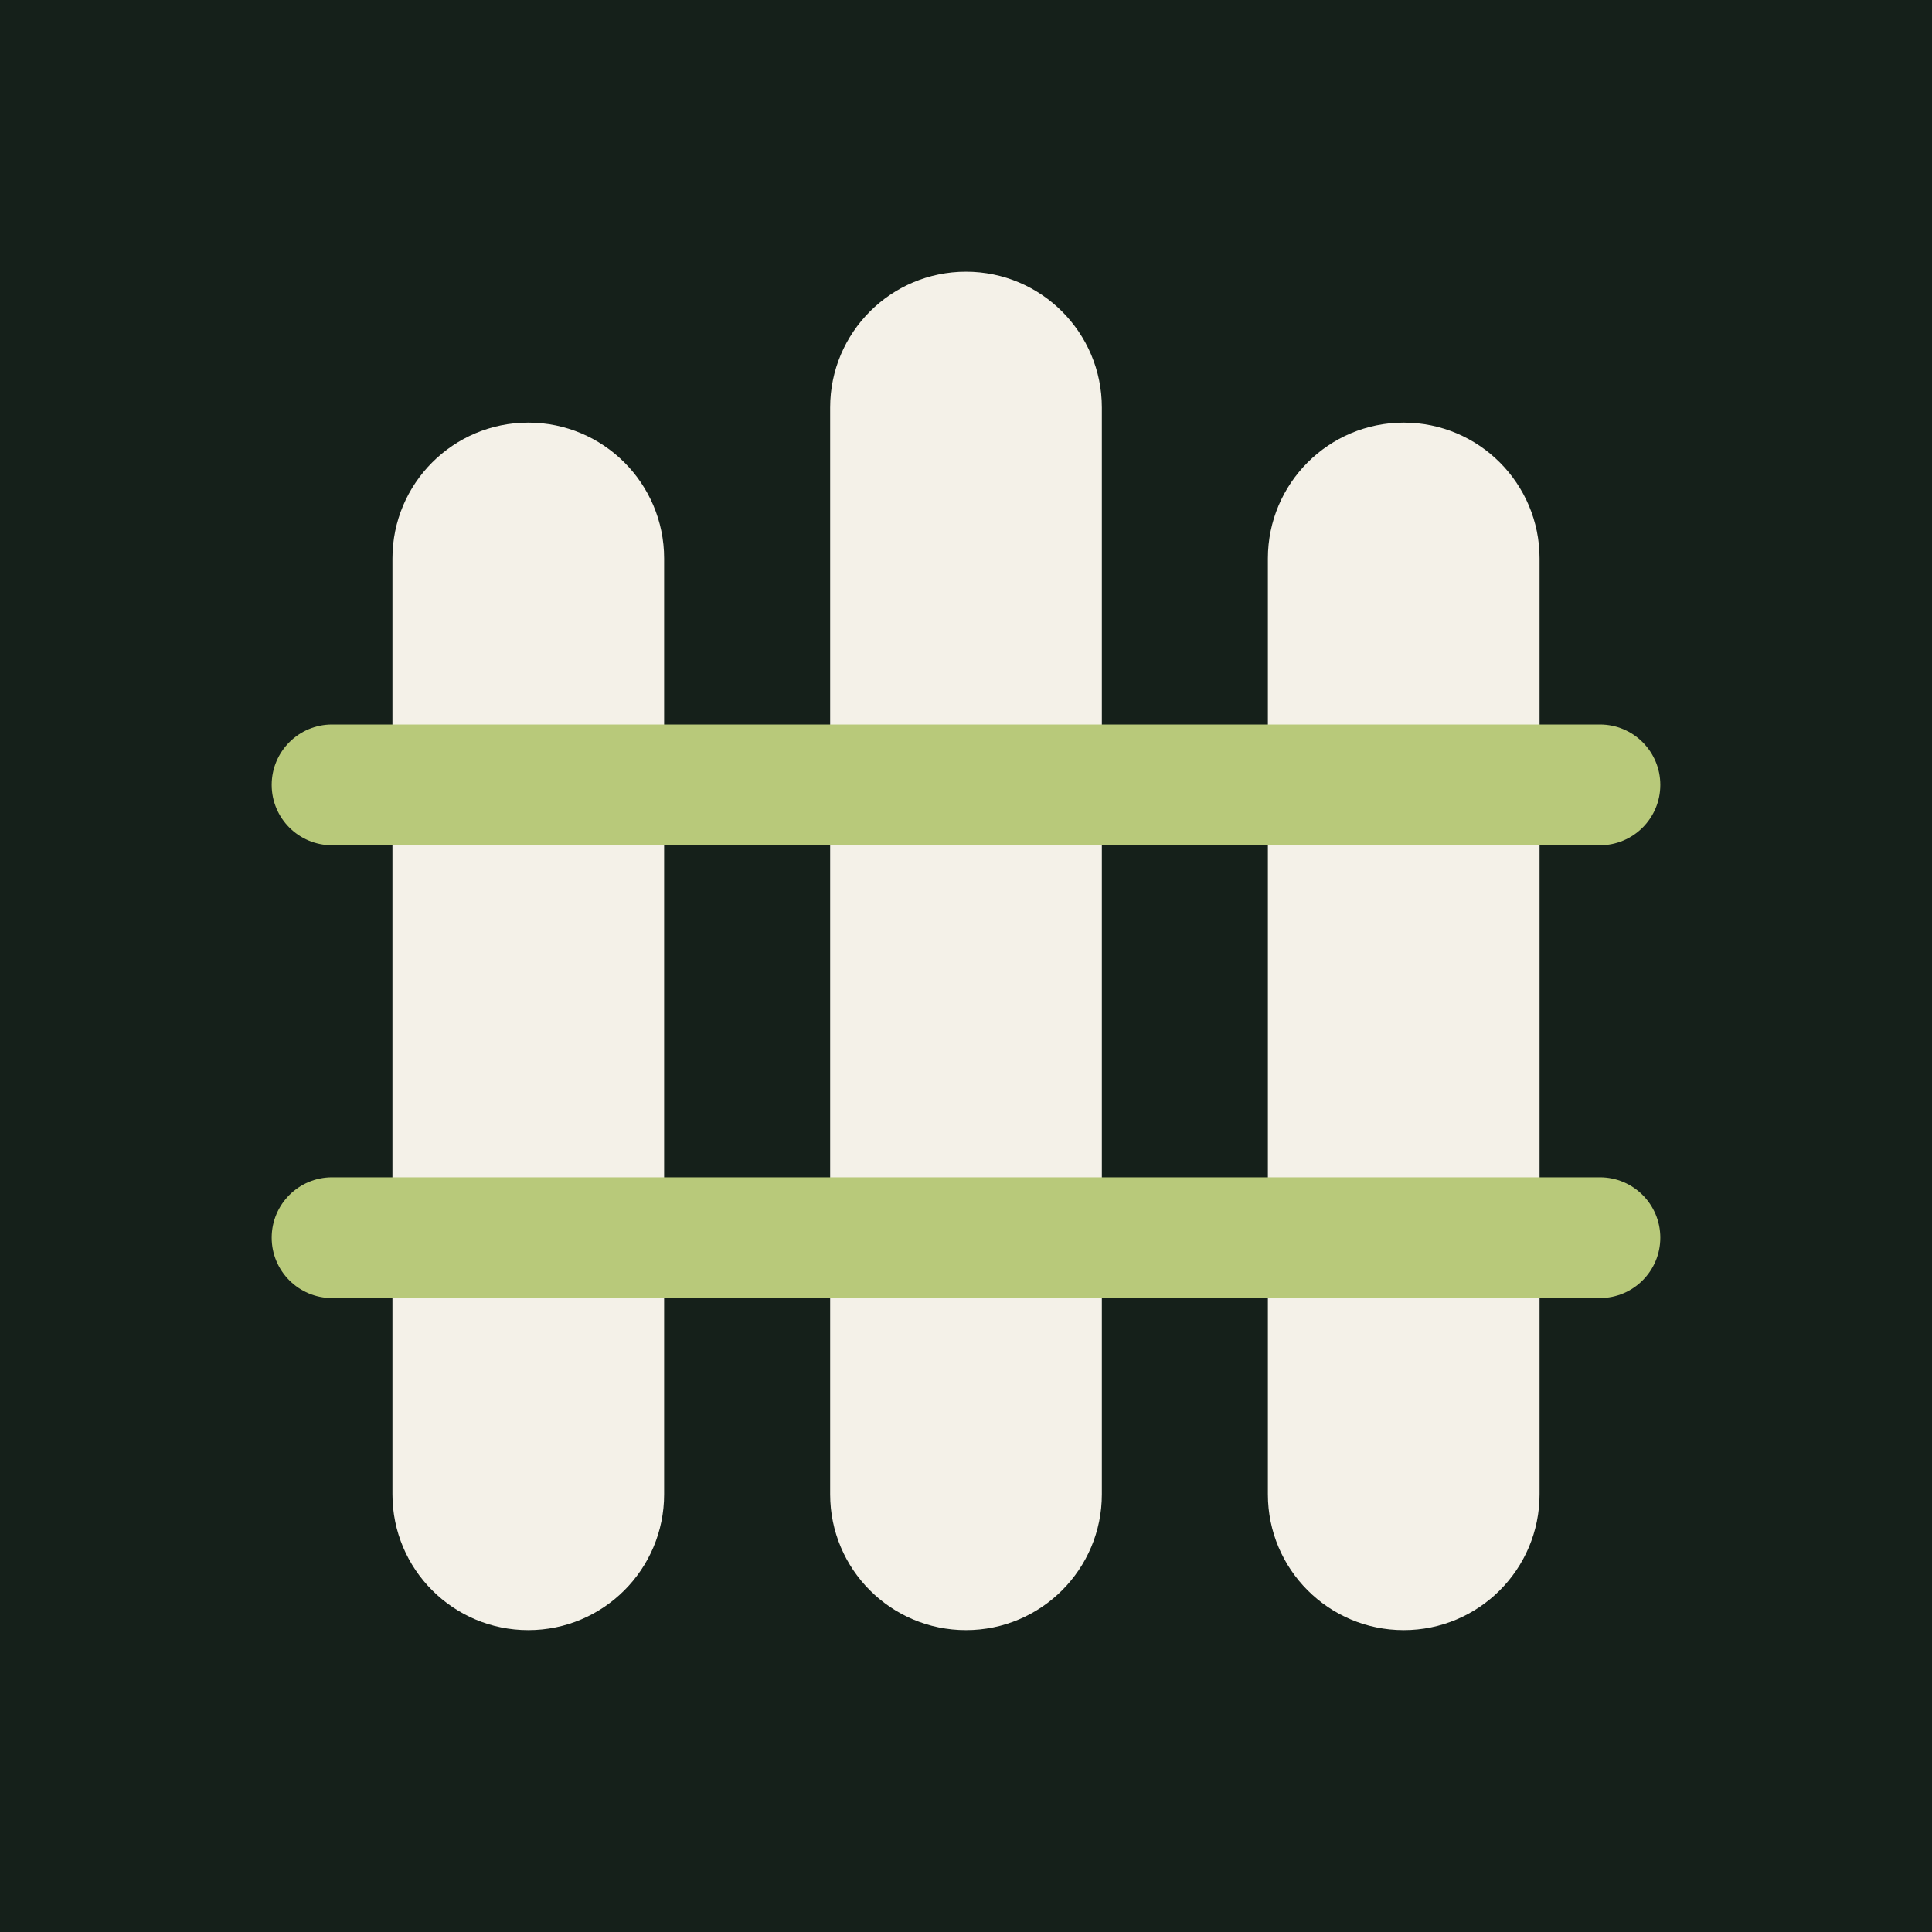
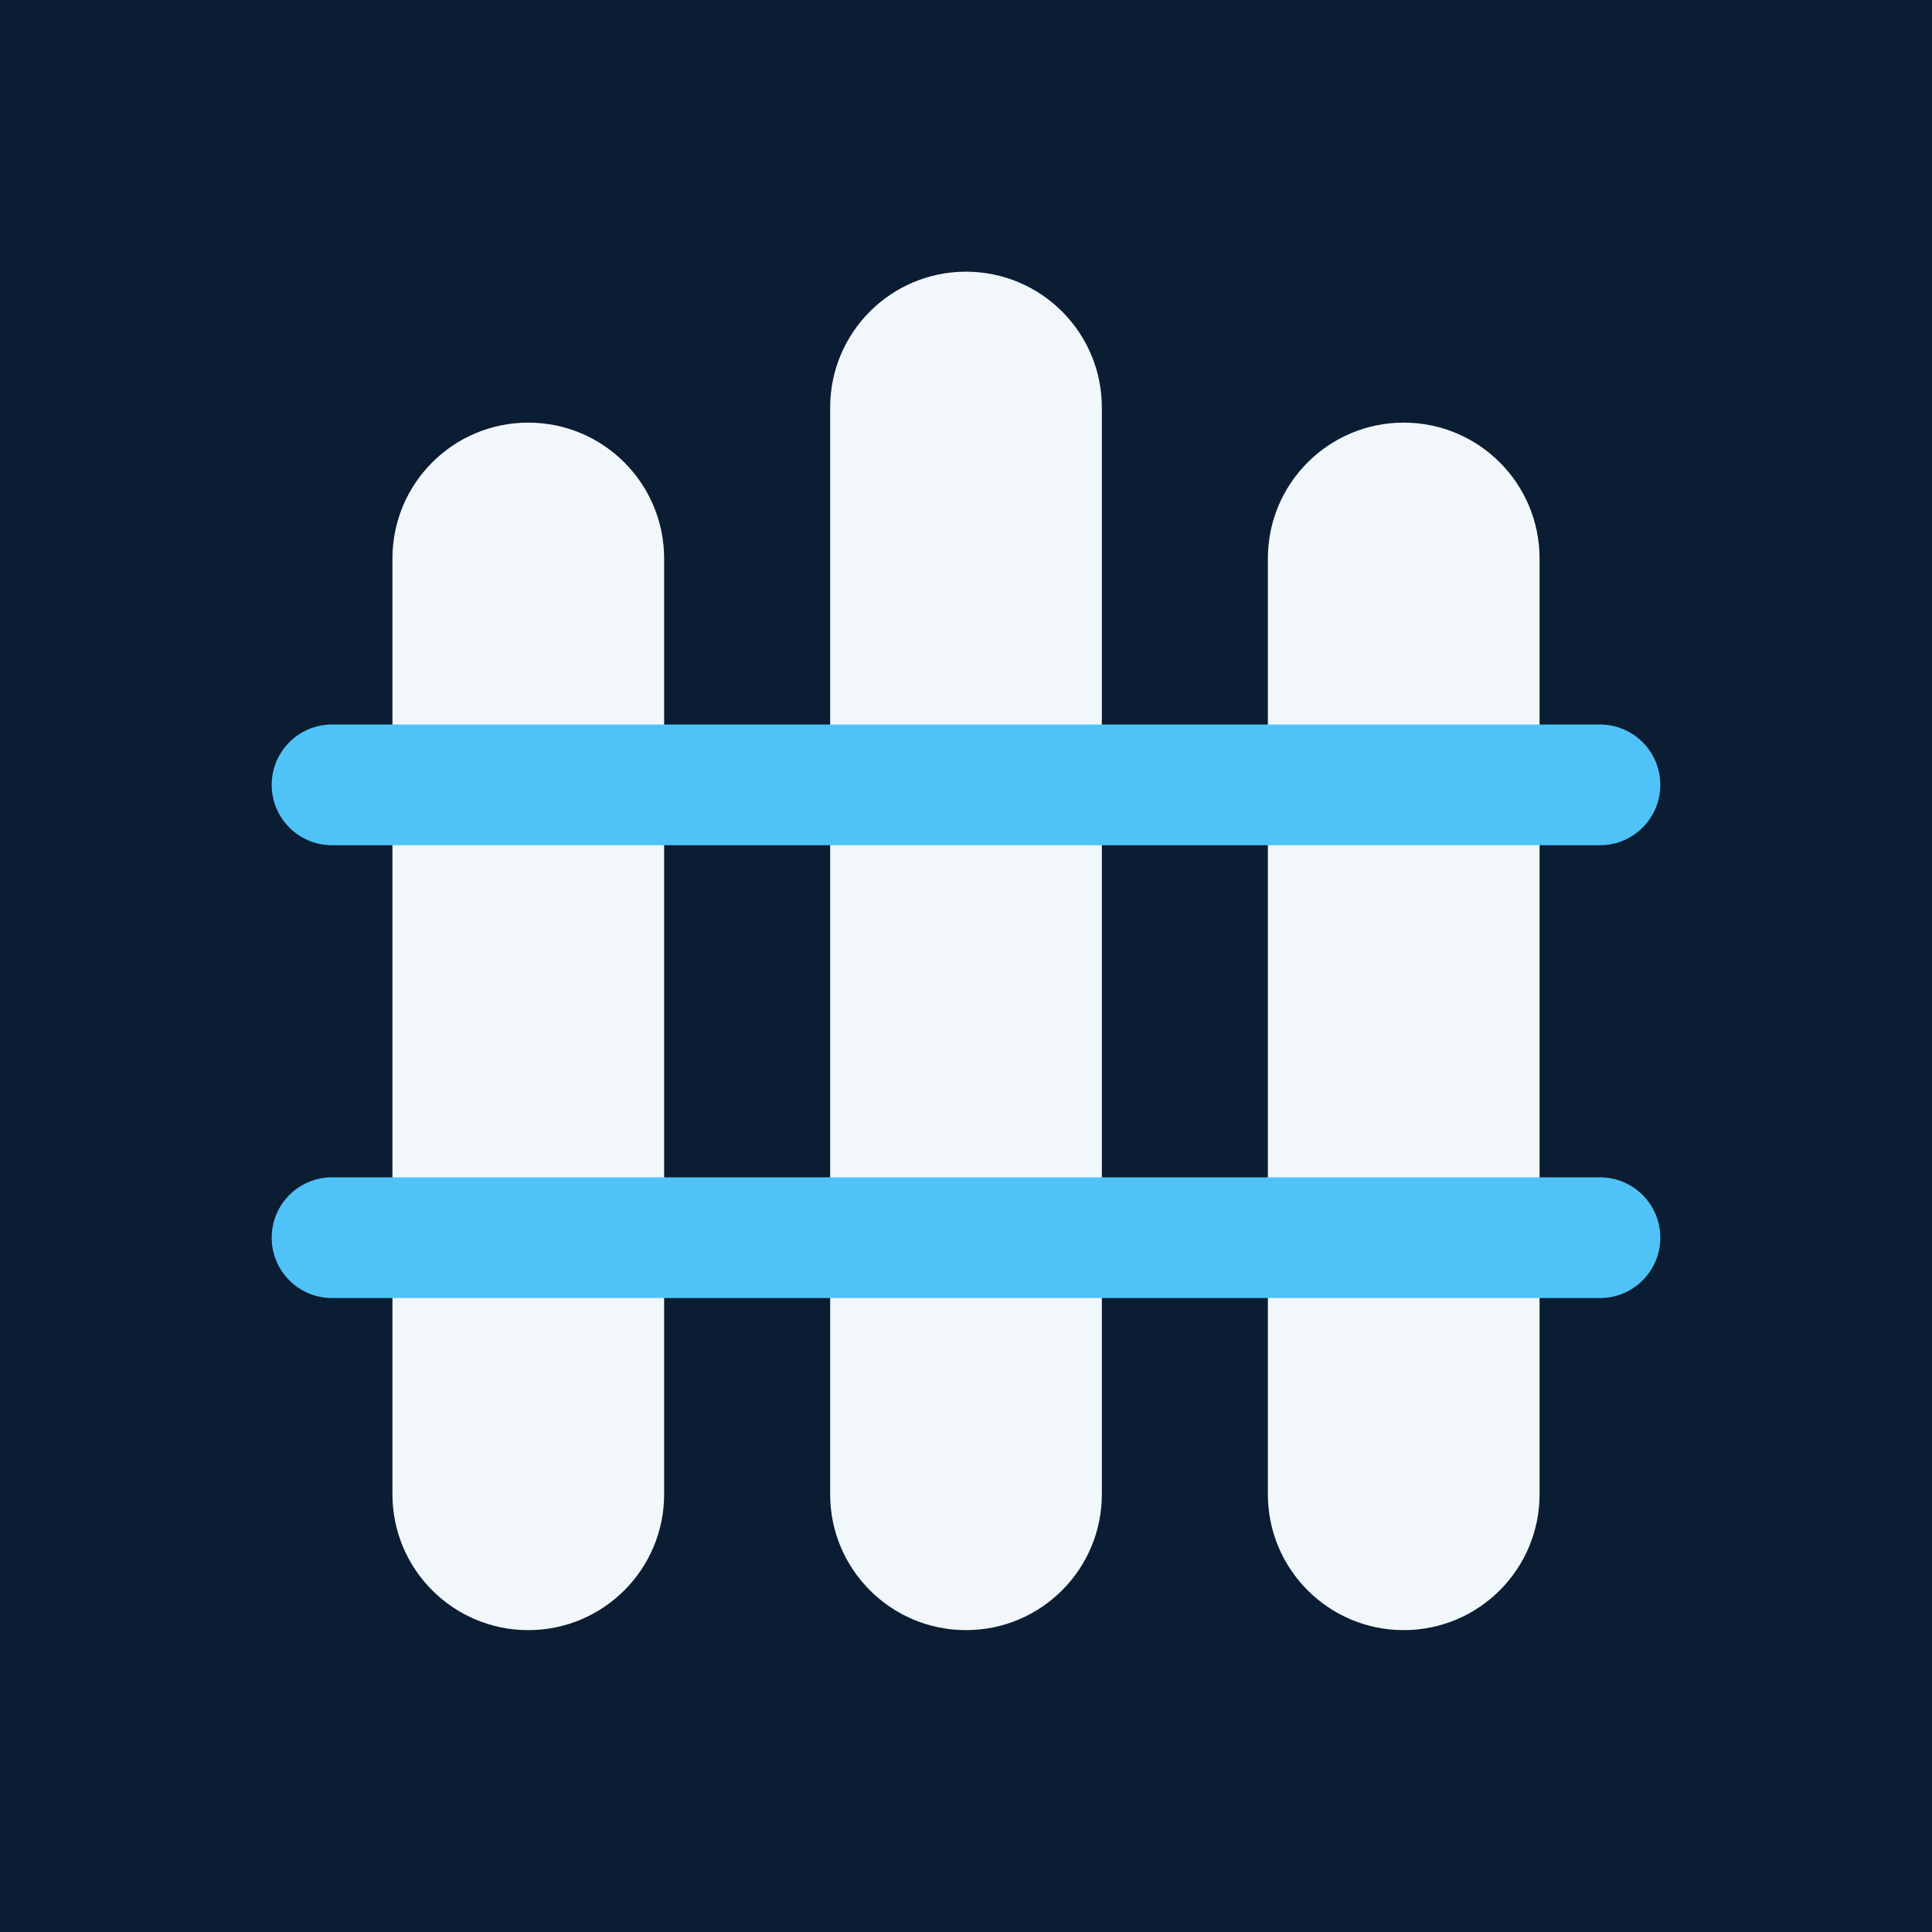
<svg xmlns="http://www.w3.org/2000/svg" viewBox="0 0 64 64">
-   <rect width="64" height="64" fill="#15201A" />
-   <rect x="13" y="14" width="9" height="40" rx="4.5" fill="#F4F1E8" />
-   <rect x="27.5" y="9" width="9" height="45" rx="4.5" fill="#F4F1E8" />
-   <rect x="42" y="14" width="9" height="40" rx="4.5" fill="#F4F1E8" />
-   <rect x="9" y="24" width="46" height="4" rx="2" fill="#B8C97A" />
-   <rect x="9" y="39" width="46" height="4" rx="2" fill="#B8C97A" />
+   <rect width="64" height="64" fill="#0B1D33" />
+   <rect x="13" y="14" width="9" height="40" rx="4.5" fill="#F2F7FC" />
+   <rect x="27.5" y="9" width="9" height="45" rx="4.5" fill="#F2F7FC" />
+   <rect x="42" y="14" width="9" height="40" rx="4.5" fill="#F2F7FC" />
+   <rect x="9" y="24" width="46" height="4" rx="2" fill="#4FC3F7" />
+   <rect x="9" y="39" width="46" height="4" rx="2" fill="#4FC3F7" />
</svg>
